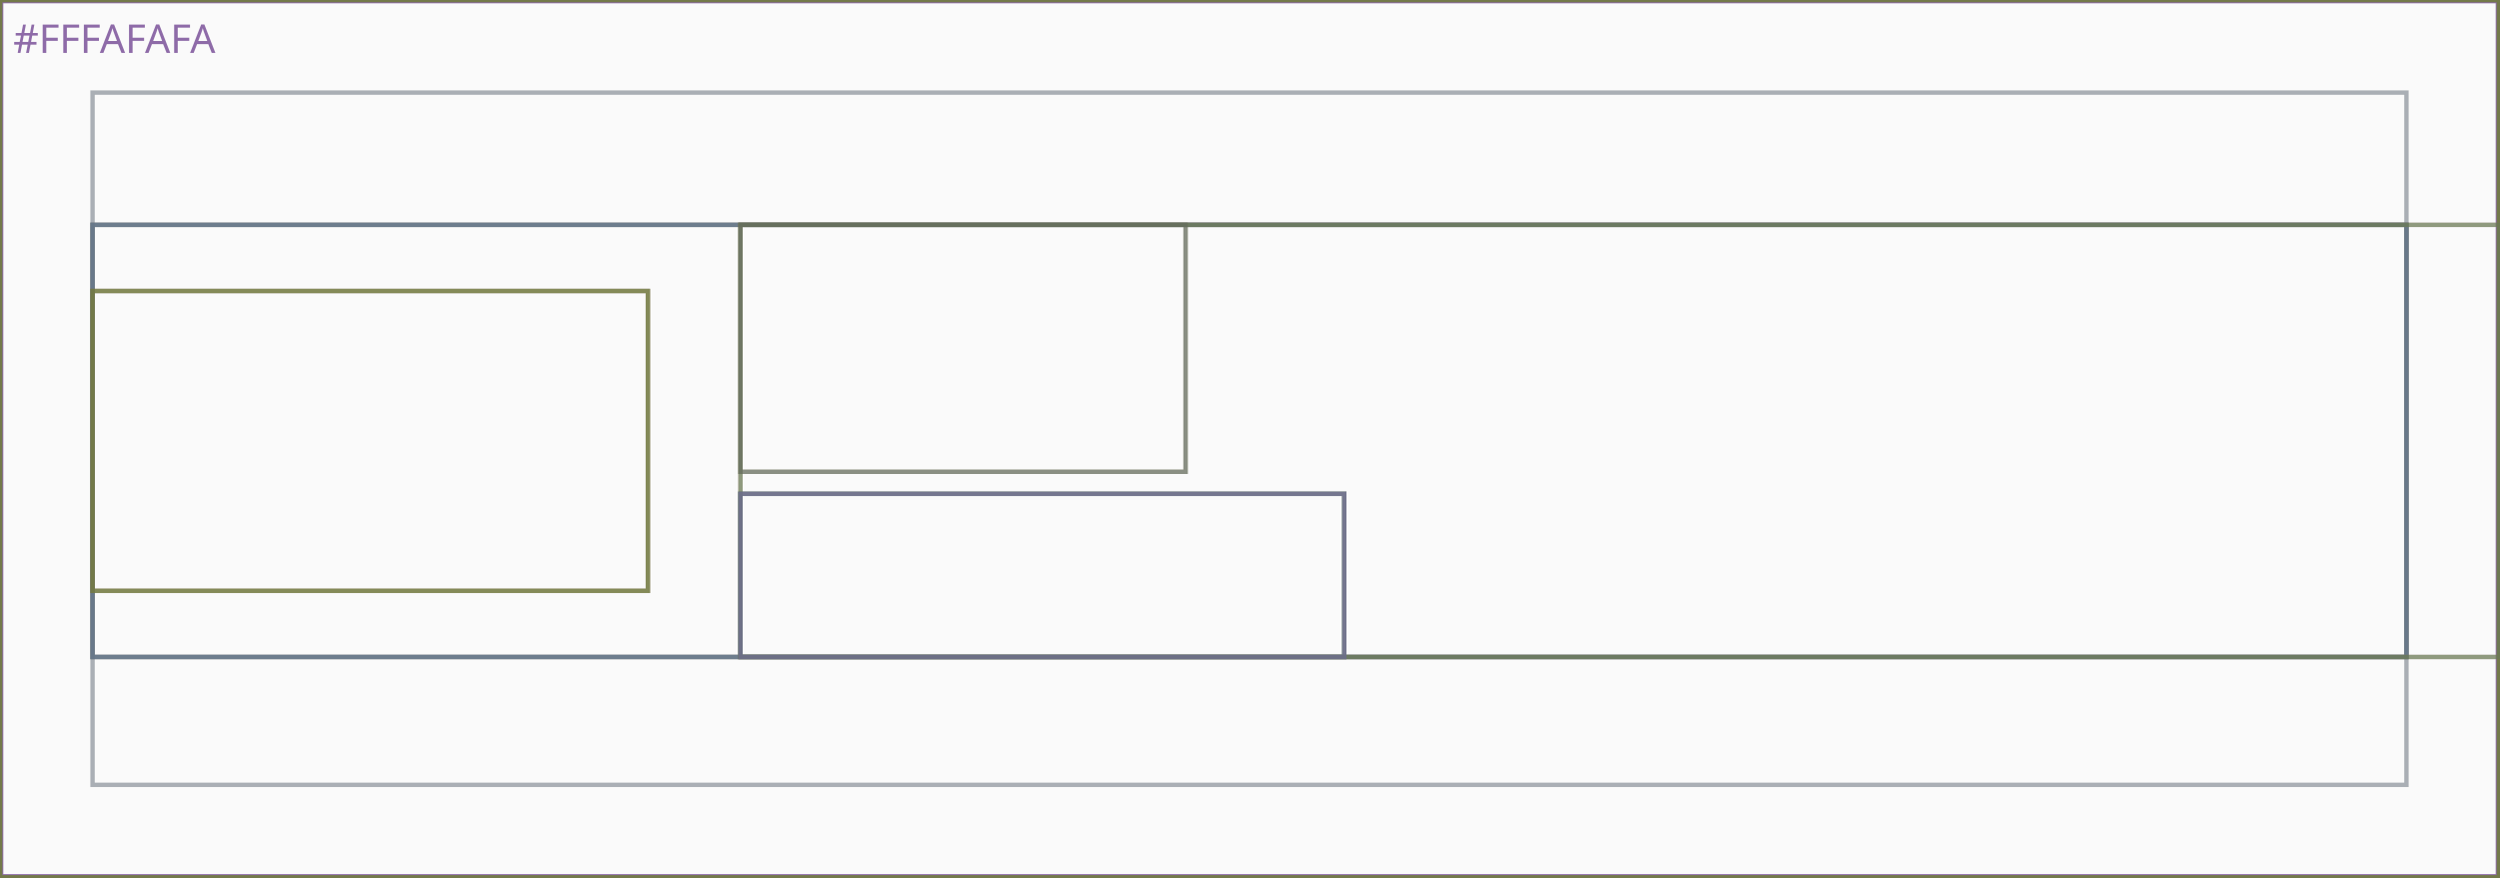
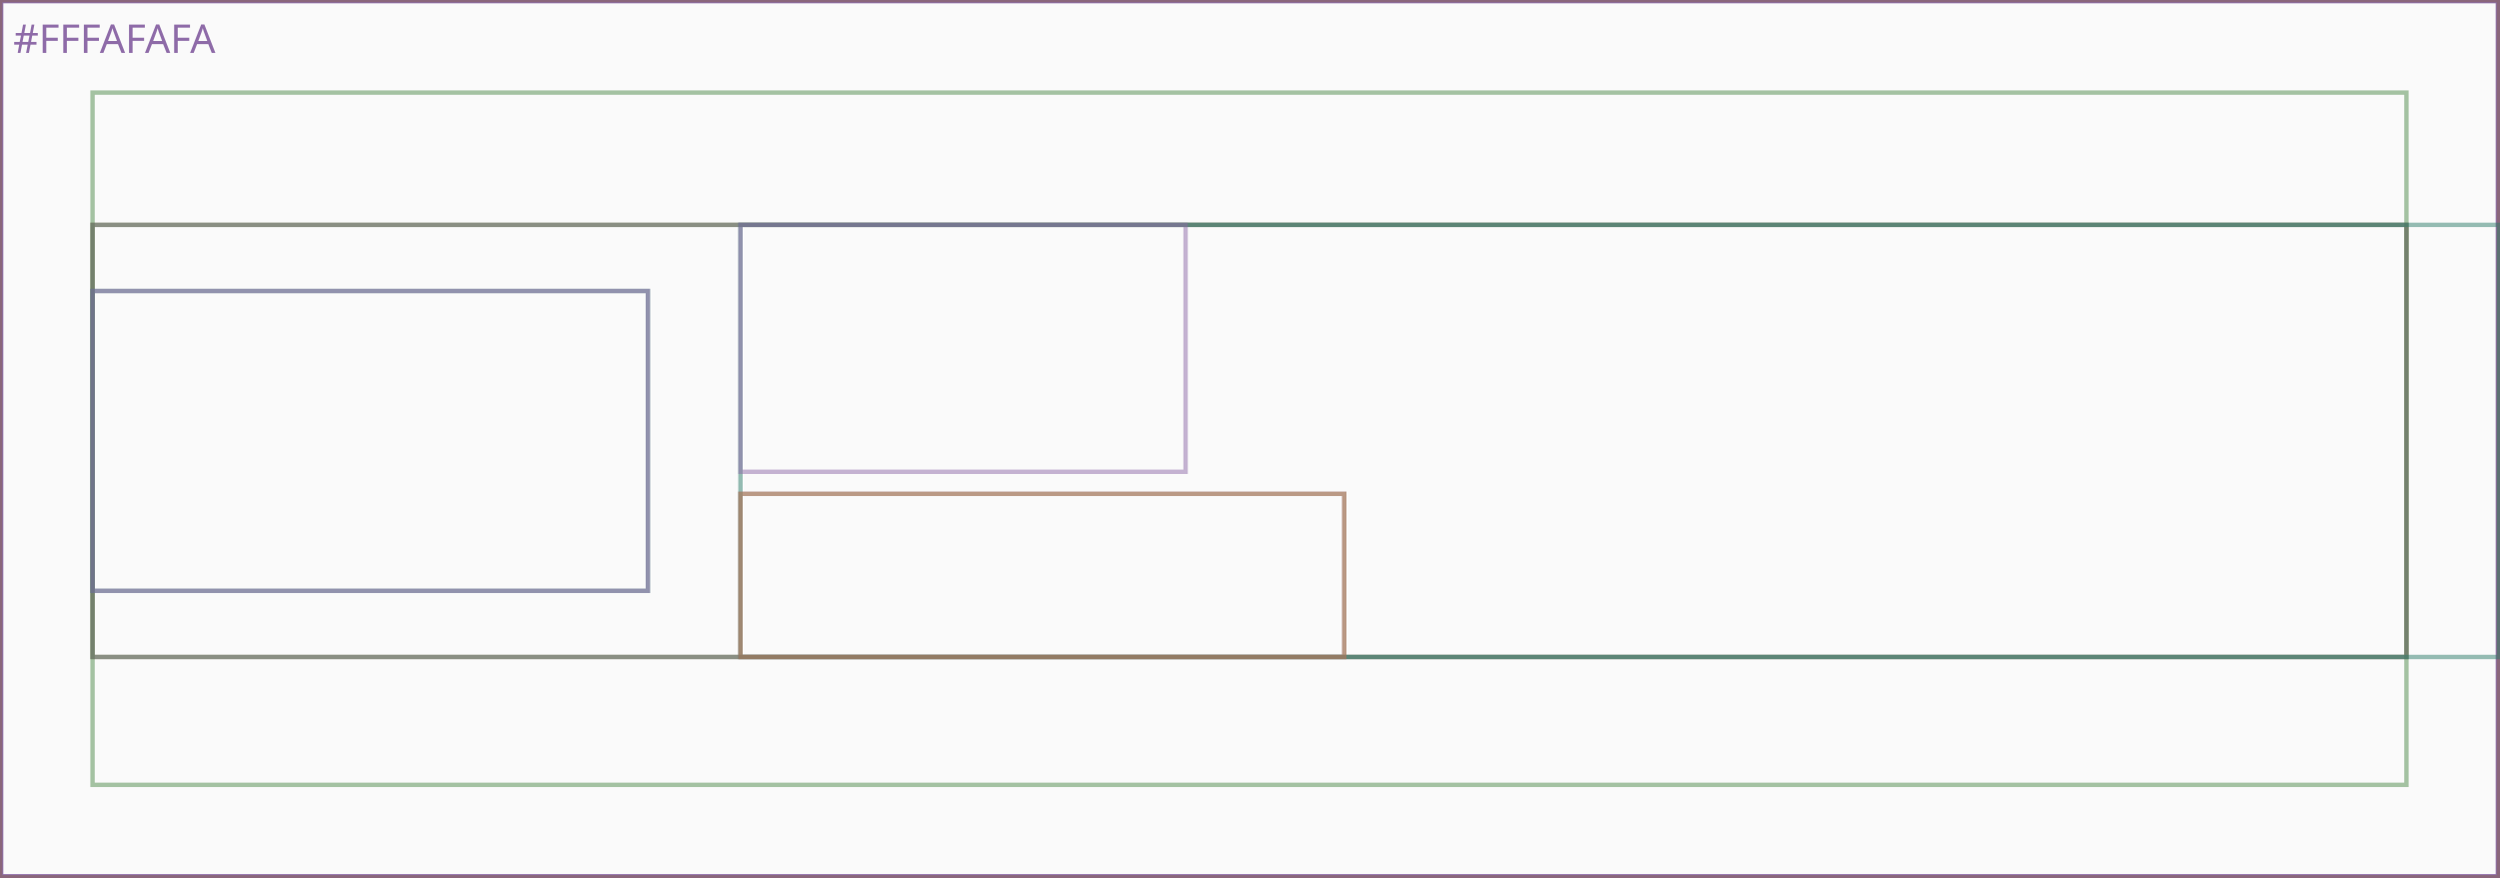
<svg xmlns="http://www.w3.org/2000/svg" viewBox="0 0 567 199" width="567" height="199" role="img" aria-label="HaCard/Measurement layout wireframe">
  <rect width="567" height="199" fill="#ffffff" />
  <g>
    <rect x="0" y="0" width="567" height="199" fill="none" fill-opacity="0" stroke="#5B6470" stroke-width="1" stroke-opacity="0.5" />
  </g>
  <g>
    <rect x="0" y="0" width="567" height="199" fill="none" fill-opacity="0" stroke="#2E7D6B" stroke-width="1" stroke-opacity="0.5" />
  </g>
  <g>
    <rect x="0" y="0" width="567" height="199" fill="#FAFAFA" fill-opacity="1" stroke="#8E6BA8" stroke-width="1.5" stroke-opacity="1" />
    <text x="3" y="12" font-family="system-ui, sans-serif" font-size="9" fill="#8E6BA8">#FFFAFAFA</text>
  </g>
  <g>
    <rect x="0" y="0" width="567" height="199" fill="none" fill-opacity="0" stroke="#B0813B" stroke-width="1" stroke-opacity="0.5" />
  </g>
  <g>
    <rect x="0" y="0" width="567" height="199" fill="none" fill-opacity="0" stroke="#3B72A8" stroke-width="1" stroke-opacity="0.5" />
  </g>
  <g>
    <rect x="0" y="0" width="567" height="199" fill="none" fill-opacity="0" stroke="#A85B6B" stroke-width="1" stroke-opacity="0.5" />
  </g>
  <g>
-     <rect x="0" y="0" width="567" height="199" fill="none" fill-opacity="0" stroke="#4F8A4A" stroke-width="1" stroke-opacity="0.5" />
+     <rect x="21" y="21" width="525" height="157" fill="none" fill-opacity="0" stroke="#4F8A4A" stroke-width="1" stroke-opacity="0.5" />
  </g>
  <g>
-     <rect x="0" y="0" width="567" height="199" fill="none" fill-opacity="0" stroke="#7A7A33" stroke-width="1" stroke-opacity="0.5" />
+     <rect x="21" y="51" width="525" height="98" fill="none" fill-opacity="0" stroke="#7A7A33" stroke-width="1" stroke-opacity="0.5" />
  </g>
  <g>
-     <rect x="21" y="21" width="525" height="157" fill="none" fill-opacity="0" stroke="#5B6470" stroke-width="1" stroke-opacity="0.5" />
+     <rect x="21" y="51" width="525" height="98" fill="none" fill-opacity="0" stroke="#5B6470" stroke-width="1" stroke-opacity="0.5" />
  </g>
  <g>
-     <rect x="21" y="51" width="525" height="98" fill="none" fill-opacity="0" stroke="#2E7D6B" stroke-width="1" stroke-opacity="0.5" />
+     <rect x="21" y="66" width="126" height="68" fill="none" fill-opacity="0" stroke="#2E7D6B" stroke-width="1" stroke-opacity="0.5" />
  </g>
  <g>
-     <rect x="21" y="51" width="525" height="98" fill="none" fill-opacity="0" stroke="#8E6BA8" stroke-width="1" stroke-opacity="0.5" />
+     <rect x="21" y="66" width="126" height="68" fill="none" fill-opacity="0" stroke="#8E6BA8" stroke-width="1" stroke-opacity="0.5" />
  </g>
  <g>
-     <rect x="21" y="51" width="525" height="98" fill="none" fill-opacity="0" stroke="#B0813B" stroke-width="1" stroke-opacity="0.5" />
+     <rect x="168" y="51" width="399" height="98" fill="none" fill-opacity="0" stroke="#2E7D6B" stroke-width="1" stroke-opacity="0.5" />
  </g>
  <g>
-     <rect x="21" y="51" width="525" height="98" fill="none" fill-opacity="0" stroke="#3B72A8" stroke-width="1" stroke-opacity="0.5" />
-   </g>
-   <g>
-     <rect x="21" y="66" width="126" height="68" fill="none" fill-opacity="0" stroke="#A85B6B" stroke-width="1" stroke-opacity="0.5" />
-   </g>
-   <g>
-     <rect x="21" y="66" width="126" height="68" fill="none" fill-opacity="0" stroke="#4F8A4A" stroke-width="1" stroke-opacity="0.5" />
-   </g>
-   <g>
-     <rect x="21" y="66" width="126" height="68" fill="none" fill-opacity="0" stroke="#7A7A33" stroke-width="1" stroke-opacity="0.5" />
-   </g>
-   <g>
-     <rect x="168" y="51" width="399" height="98" fill="none" fill-opacity="0" stroke="#A85B6B" stroke-width="1" stroke-opacity="0.5" />
-   </g>
-   <g>
-     <rect x="168" y="51" width="399" height="98" fill="none" fill-opacity="0" stroke="#4F8A4A" stroke-width="1" stroke-opacity="0.5" />
-   </g>
-   <g>
-     <rect x="168" y="51" width="101" height="56" fill="none" fill-opacity="0" stroke="#7A7A33" stroke-width="1" stroke-opacity="0.5" />
-   </g>
-   <g>
-     <rect x="168" y="51" width="101" height="56" fill="none" fill-opacity="0" stroke="#5B6470" stroke-width="1" stroke-opacity="0.5" />
-   </g>
-   <g>
-     <rect x="168" y="112" width="137" height="37" fill="none" fill-opacity="0" stroke="#7A7A33" stroke-width="1" stroke-opacity="0.5" />
-   </g>
-   <g>
-     <rect x="168" y="112" width="137" height="37" fill="none" fill-opacity="0" stroke="#5B6470" stroke-width="1" stroke-opacity="0.5" />
-   </g>
-   <g>
-     <rect x="168" y="112" width="137" height="37" fill="none" fill-opacity="0" stroke="#2E7D6B" stroke-width="1" stroke-opacity="0.5" />
+     <rect x="168" y="51" width="101" height="56" fill="none" fill-opacity="0" stroke="#8E6BA8" stroke-width="1" stroke-opacity="0.5" />
  </g>
  <g>
    <rect x="168" y="112" width="137" height="37" fill="none" fill-opacity="0" stroke="#8E6BA8" stroke-width="1" stroke-opacity="0.5" />
  </g>
+   <g>
+     <rect x="168" y="112" width="137" height="37" fill="none" fill-opacity="0" stroke="#B0813B" stroke-width="1" stroke-opacity="0.5" />
+   </g>
</svg>
